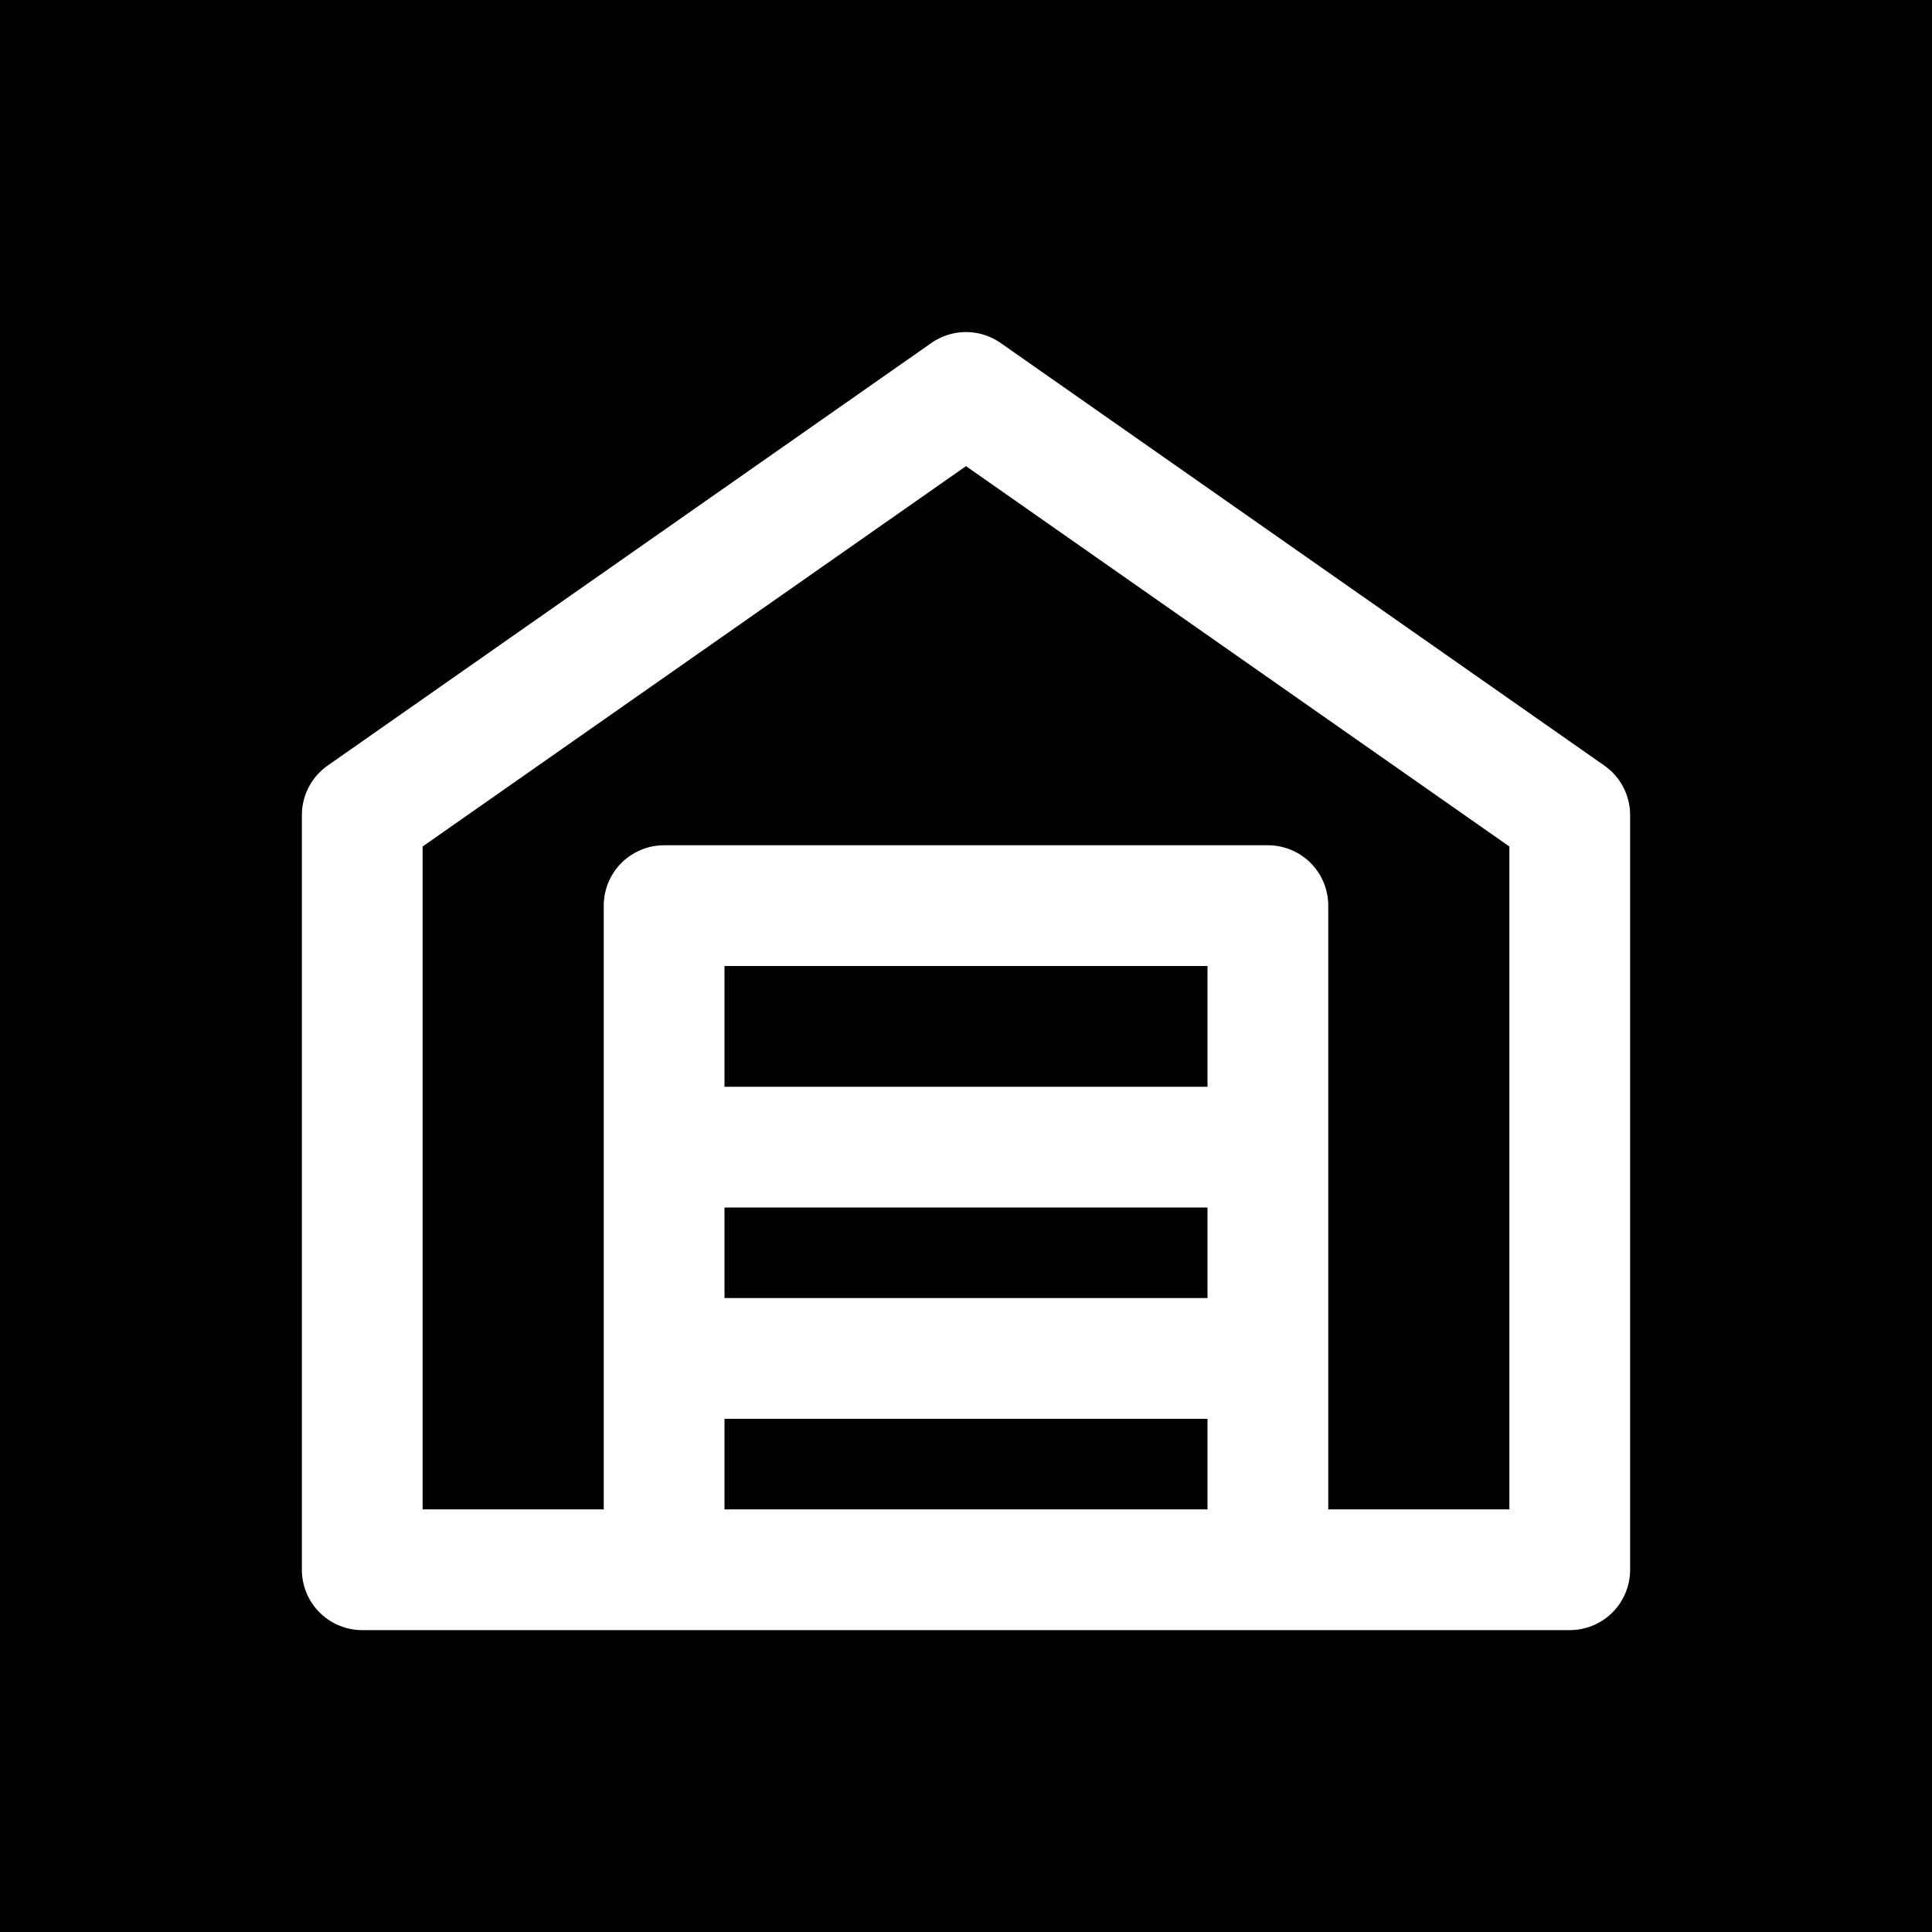
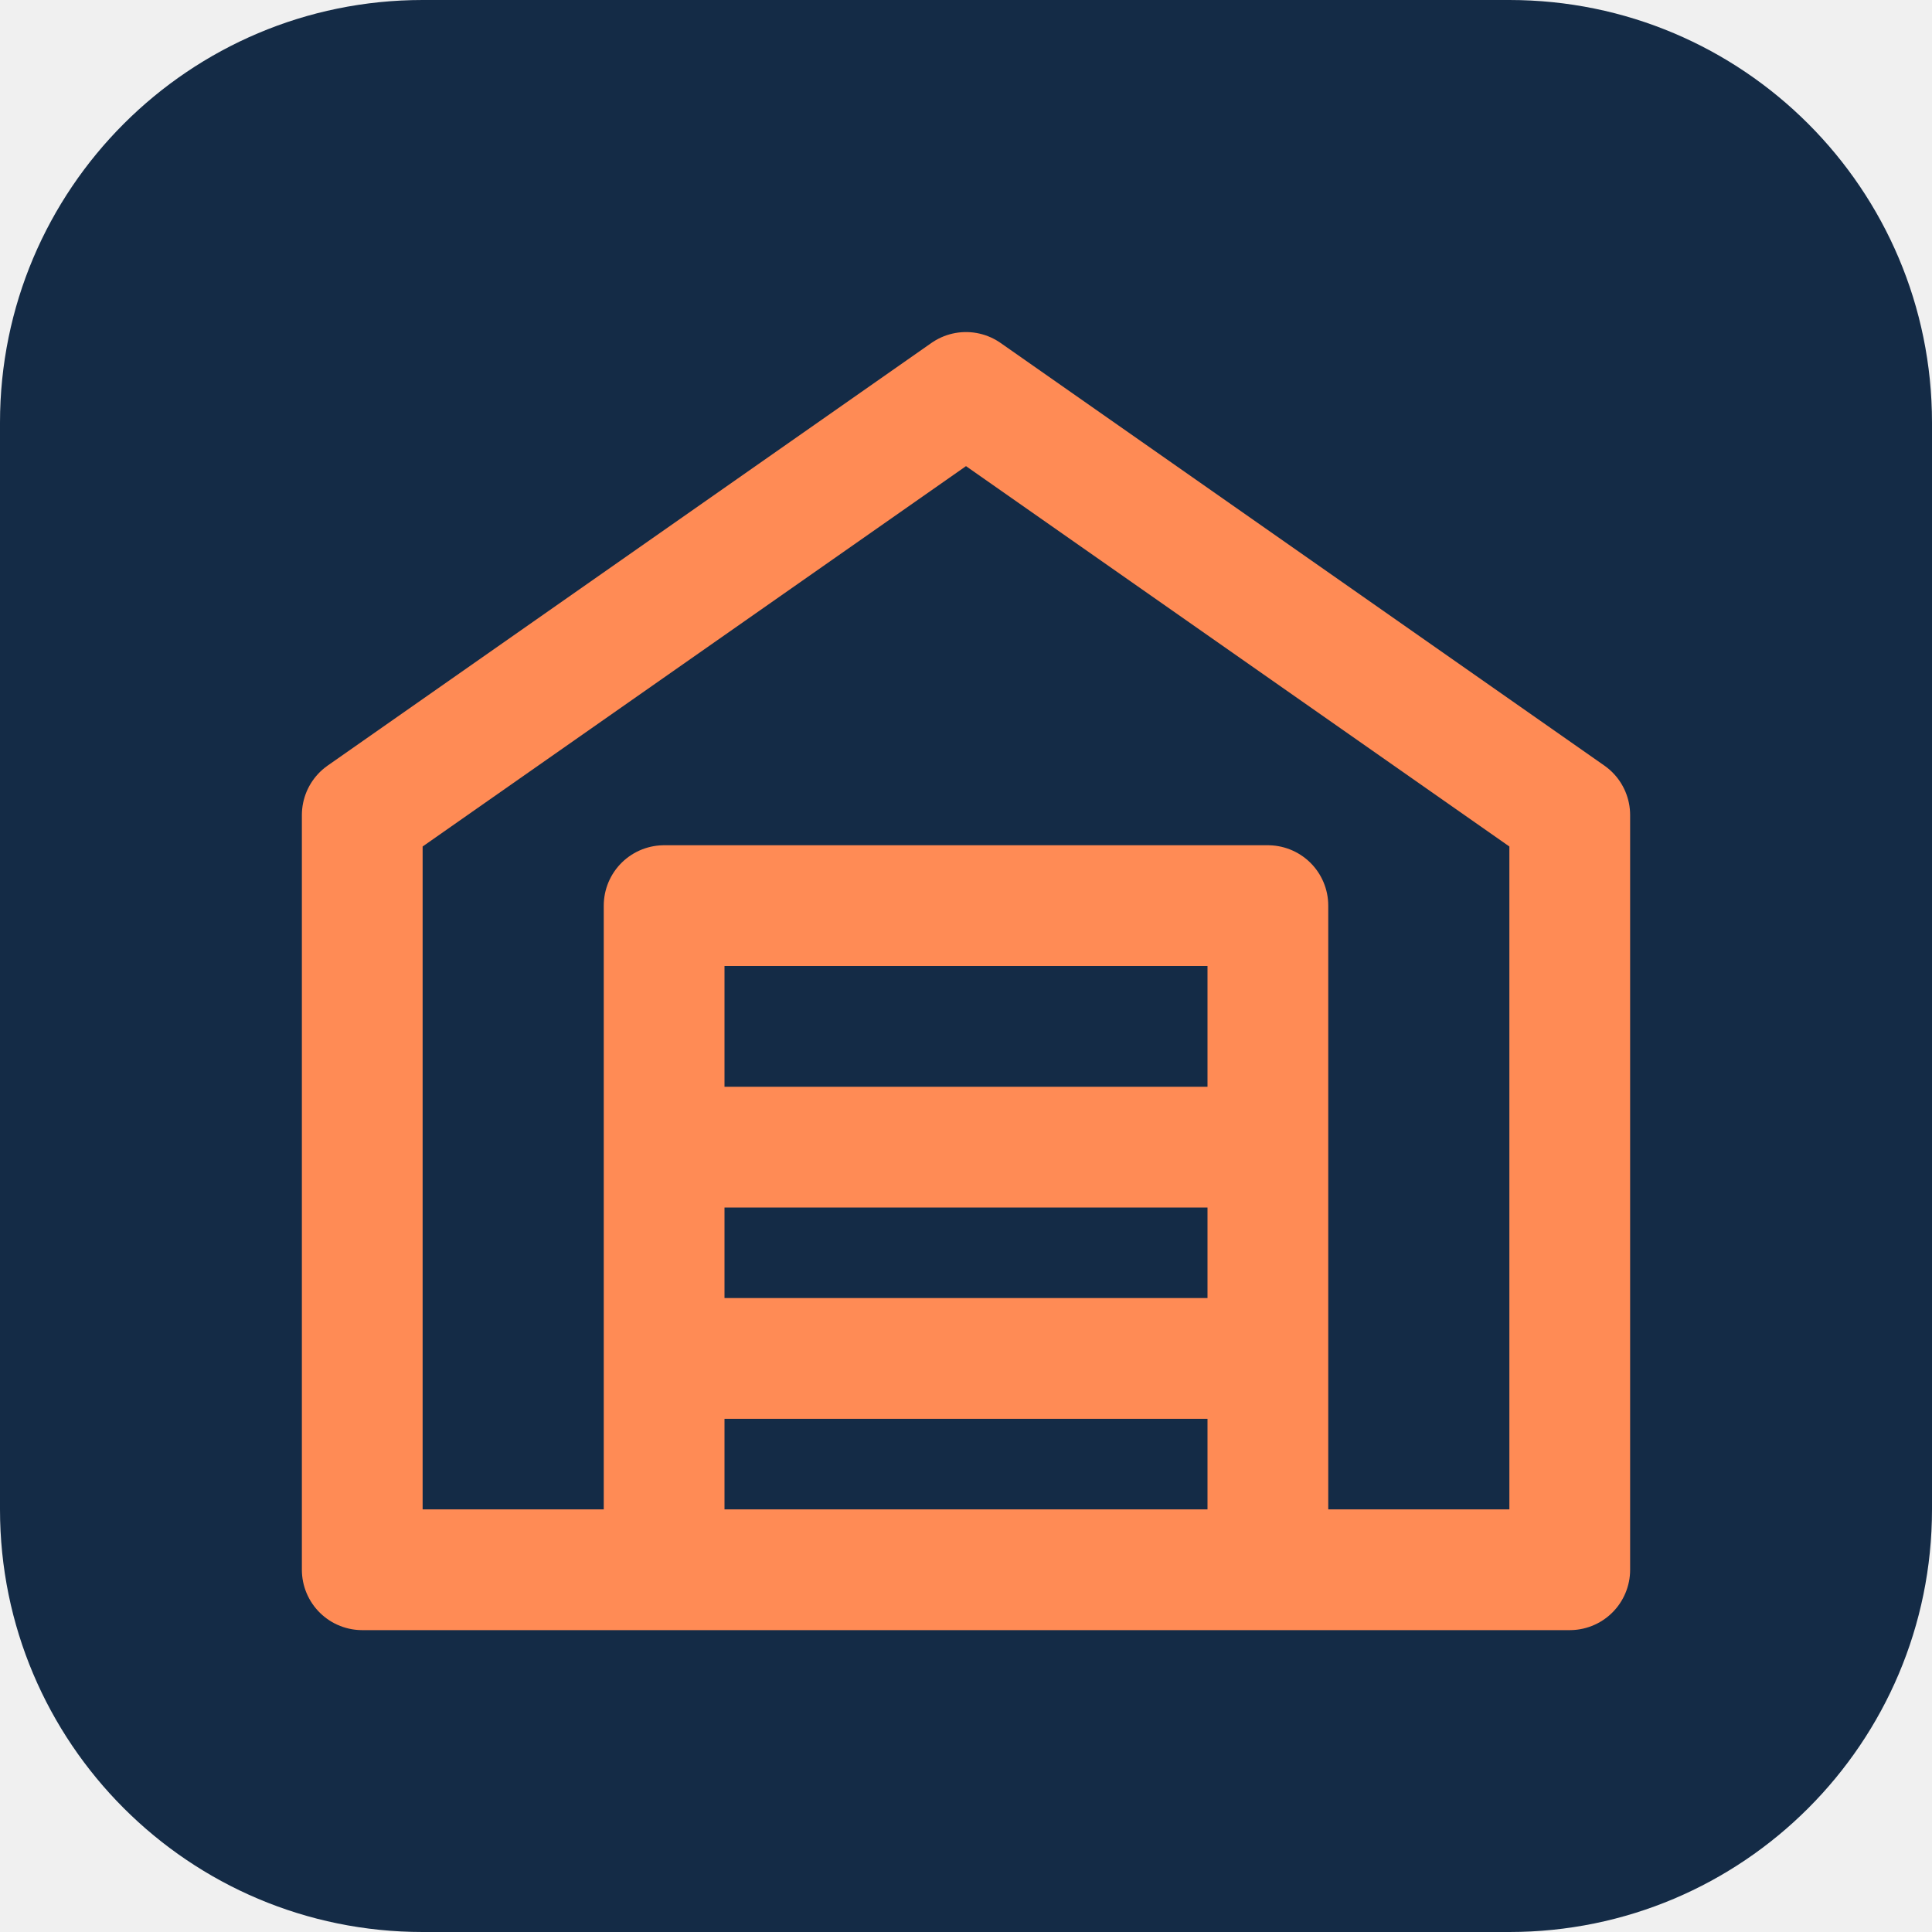
<svg xmlns="http://www.w3.org/2000/svg" viewBox="0 0 64 64">
-   <rect width="64" height="64" fill="#000" />
-   <g fill="none" stroke="#fff" stroke-width="4" stroke-linejoin="round">
+   <rect width="64" height="64" rx="14" fill="#142b46" />
+   <g fill="none" stroke="#ff8b55" stroke-width="4" stroke-linejoin="round">
    <path d="M12 27 32 13l20 14v25H12Z" />
    <path d="M22 52V30h20v22M22 38h20M22 45h20" />
  </g>
</svg>
